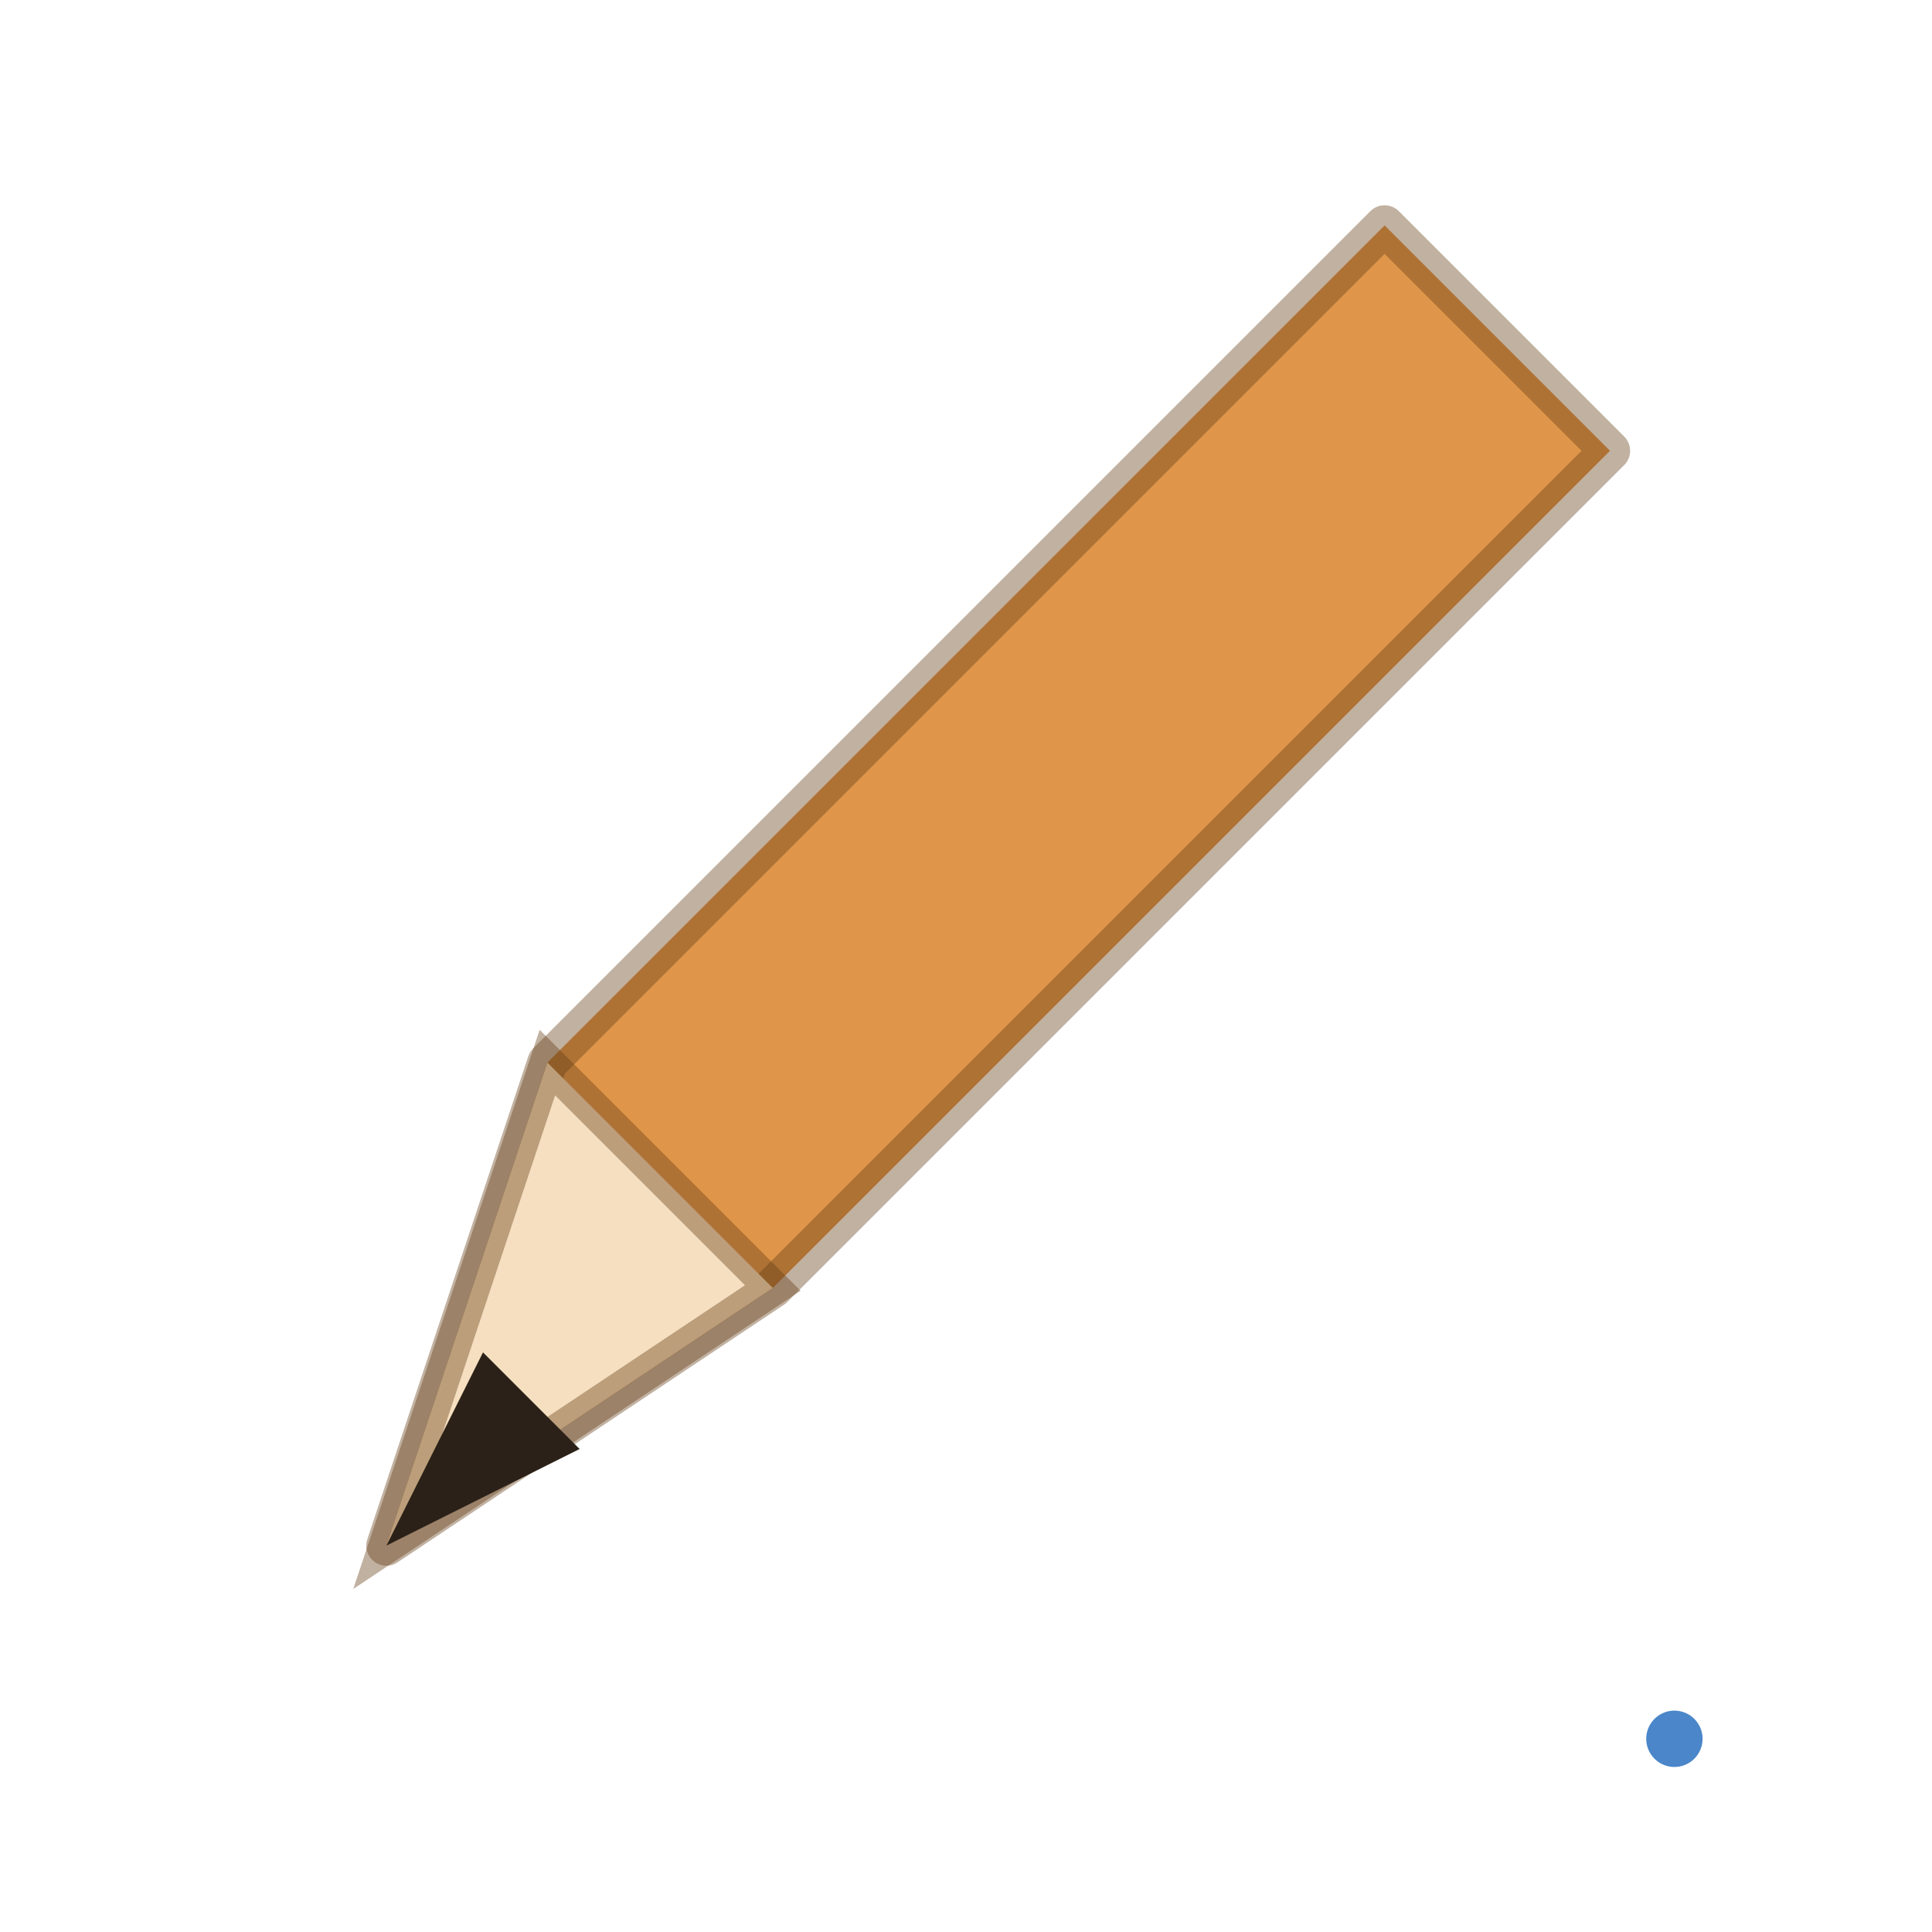
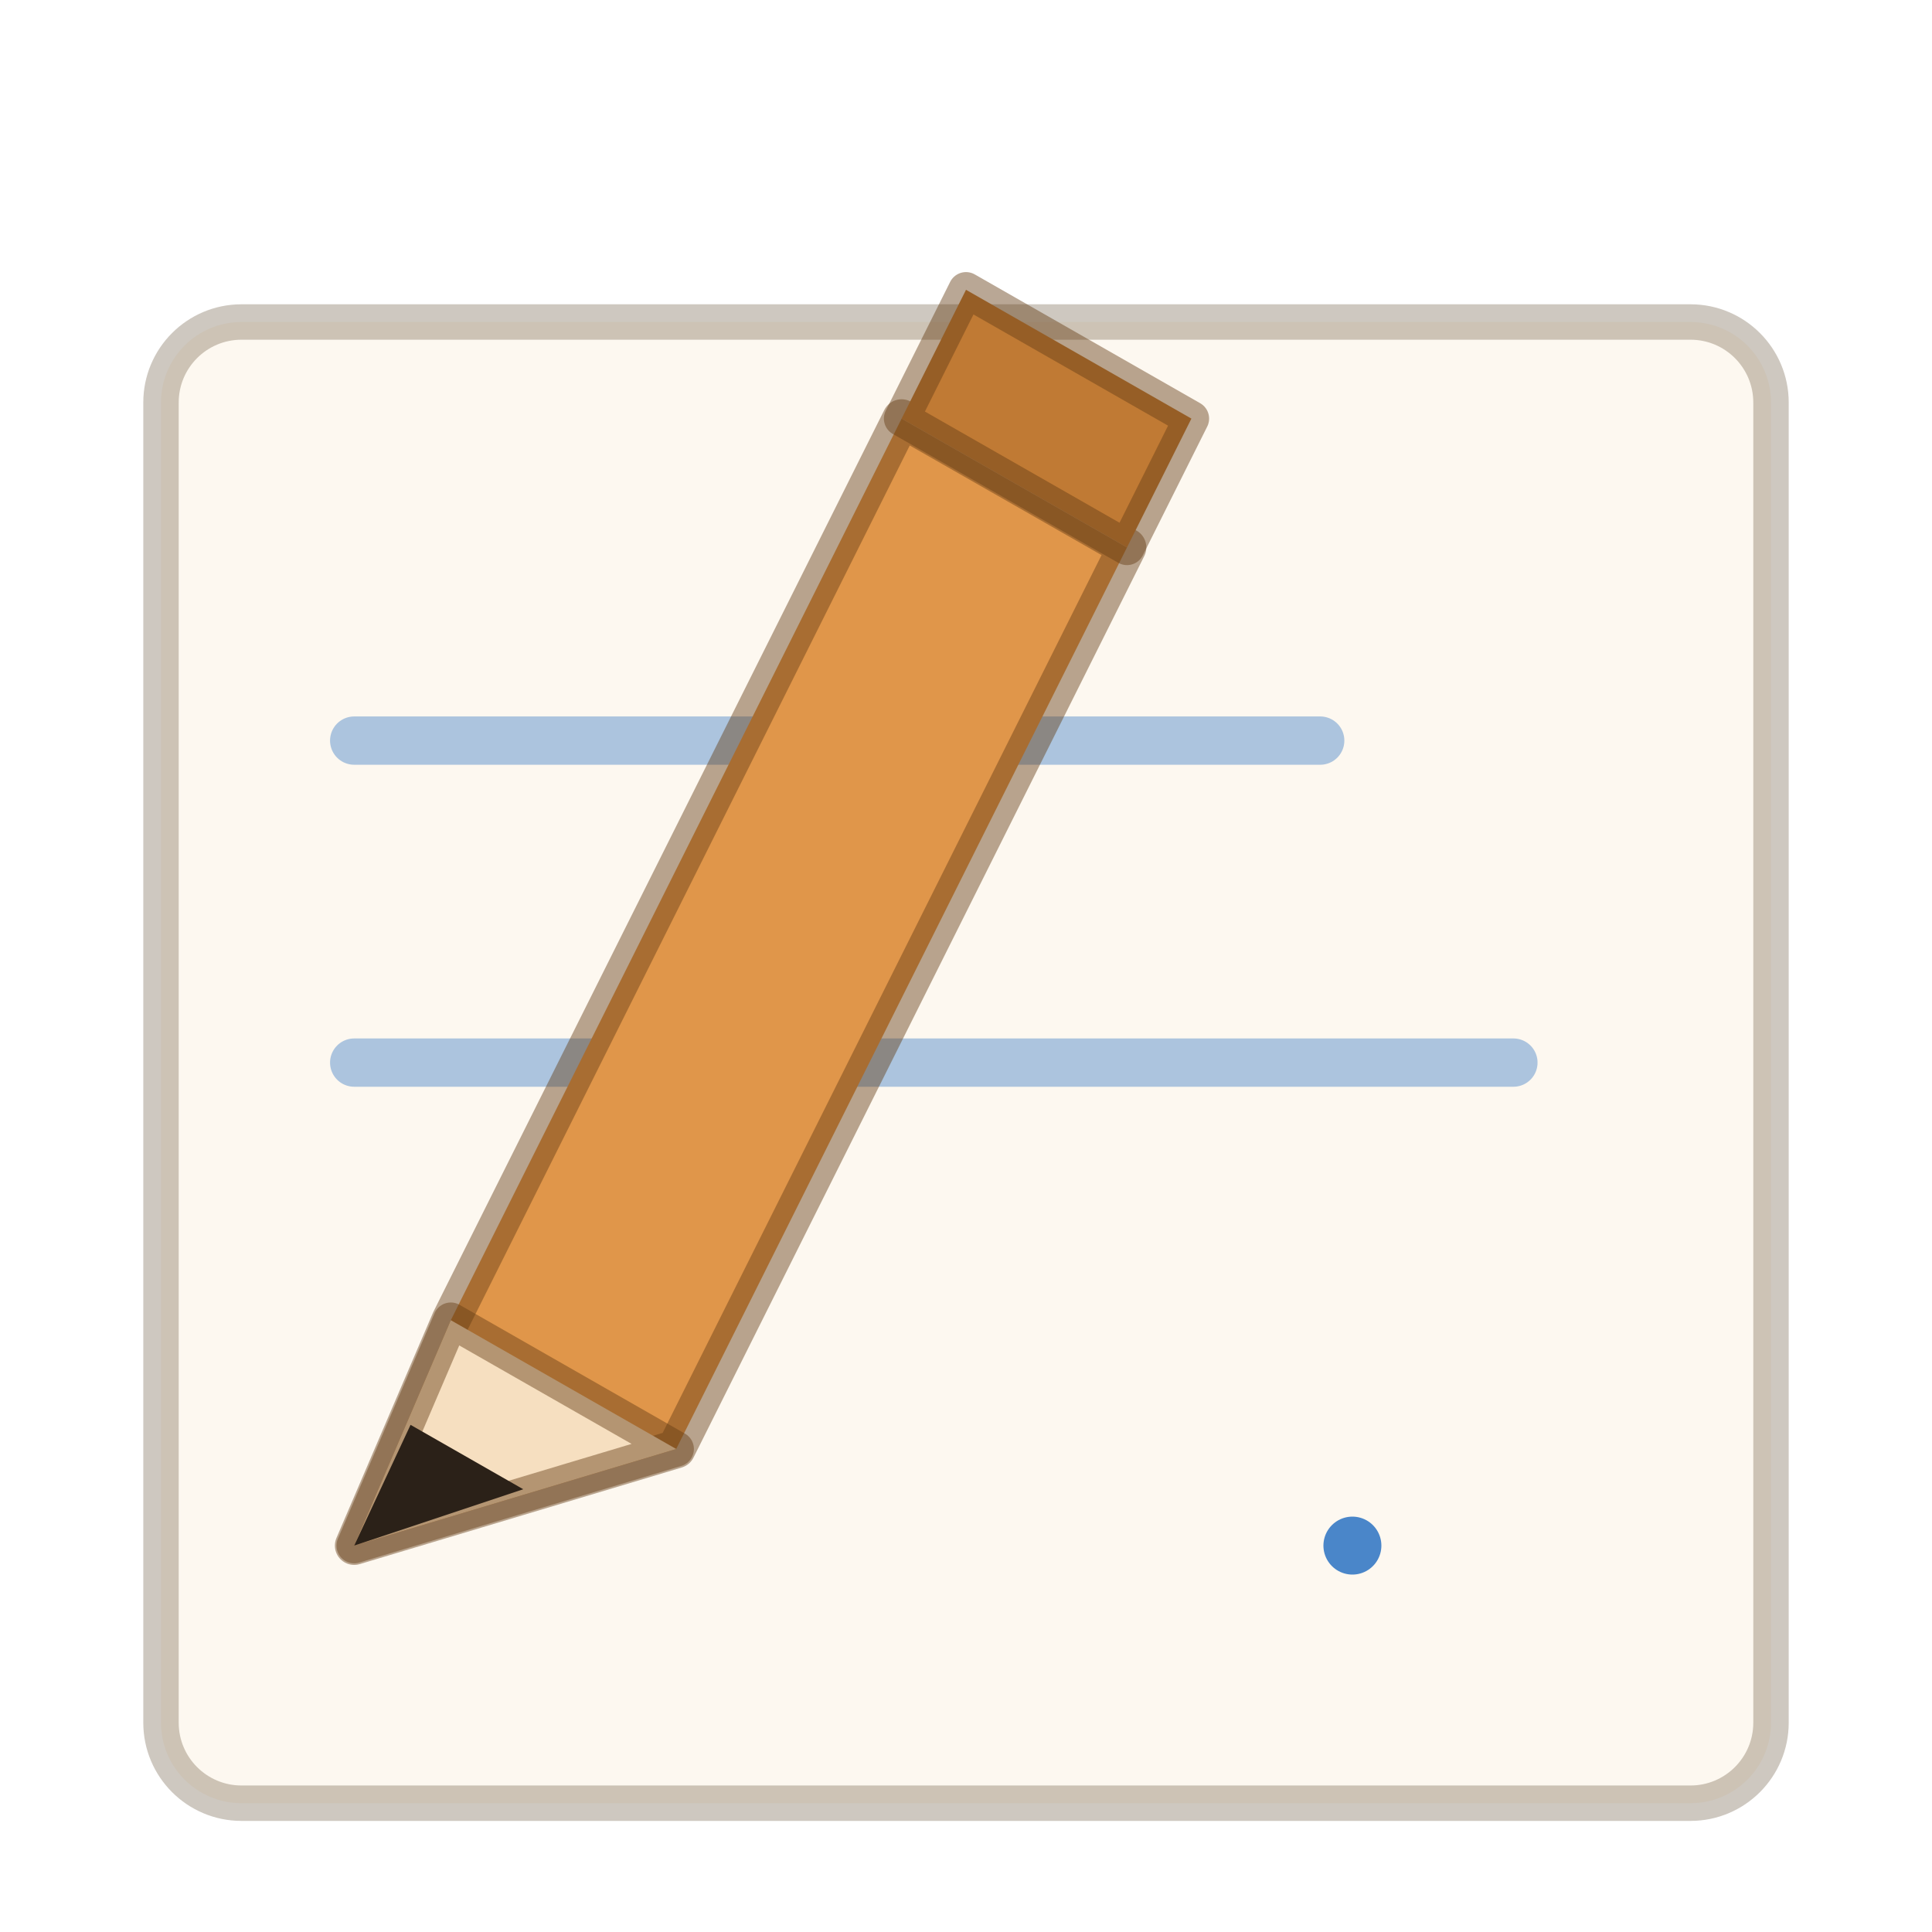
<svg xmlns="http://www.w3.org/2000/svg" viewBox="0 0 120 120" width="120" height="120">
  <style>
  * { transform-box: fill-box; transform-origin: 50% 50%; }
  @media (prefers-reduced-motion: reduce) {
    * { animation: none !important; }
  }
-   .st { animation: wandern 2.1s ease-in-out infinite; }
-   .li line, .li path { animation: malen 2.1s ease-in-out infinite; }
-   @keyframes wandern { 0%{transform:translateX(-32px)} 50%{transform:translateX(26px)} 100%{transform:translateX(-32px)} }
-   @keyframes malen { 0%{stroke-dashoffset:88} 50%{stroke-dashoffset:0} 100%{stroke-dashoffset:88} }
+   .st { transform-box: view-box; transform-origin: 0 0; animation: wandern 2.6s ease-in-out infinite; }
+   .li path { animation: malen 2.6s ease-in-out infinite; }
+   @keyframes wandern { 0%{transform:translateX(0)} 62%{transform:translateX(62px)} 78%{transform:translateX(62px)} 100%{transform:translateX(0)} }
+   @keyframes malen { 0%{stroke-dashoffset:62} 62%{stroke-dashoffset:0} 78%{stroke-dashoffset:0} 100%{stroke-dashoffset:62} }
</style>
+   <rect x="10" y="20" width="100" height="92" rx="5" fill="#fdf8f0" stroke="rgba(90,70,45,.3)" stroke-width="2.2" />
+   <path d="M22 46 h60 M22 66 h72" stroke="rgba(74,134,201,.45)" stroke-width="3" stroke-linecap="round" />
+   <g class="li">
+     <path d="M22 96 h62" stroke="#4a86c9" stroke-width="3.6" stroke-linecap="round" stroke-dasharray="62" stroke-dashoffset="62" />
+   </g>
  <g class="st">
-     <path d="M24 96 L34 66 L86 14 L100 28 L48 80 Z" fill="#e0964a" stroke="rgba(100,60,20,.4)" stroke-width="2.5" stroke-linejoin="round" />
-     <path d="M34 66 L48 80 L24 96 Z" fill="#f6dfc0" stroke="rgba(100,60,20,.4)" stroke-width="2.2" />
-     <path d="M24 96 L30 84 L36 90 Z" fill="#2b2118" />
-   </g>
-   <g class="li">
-     <path d="M16 108 h88" stroke="#4a86c9" stroke-width="3.5" stroke-linecap="round" stroke-dasharray="88" stroke-dashoffset="88" />
+     <g transform="translate(22 96)">
+       <path d="M0 0 L6 -14 L34 -70 L48 -62 L20 -6 Z" fill="#e0964a" stroke="rgba(100,60,20,.45)" stroke-width="2.4" stroke-linejoin="round" />
+       <path d="M6 -14 L20 -6 L0 0 Z" fill="#f6dfc0" stroke="rgba(100,60,20,.45)" stroke-width="2.2" stroke-linejoin="round" />
+       <path d="M0 0 L3.5 -7.5 L10.5 -3.5 Z" fill="#2b2118" />
+       <path d="M34 -70 L48 -62 L52 -70 L38 -78 Z" fill="#c07a34" stroke="rgba(100,60,20,.45)" stroke-width="2.2" stroke-linejoin="round" />
+     </g>
  </g>
</svg>
